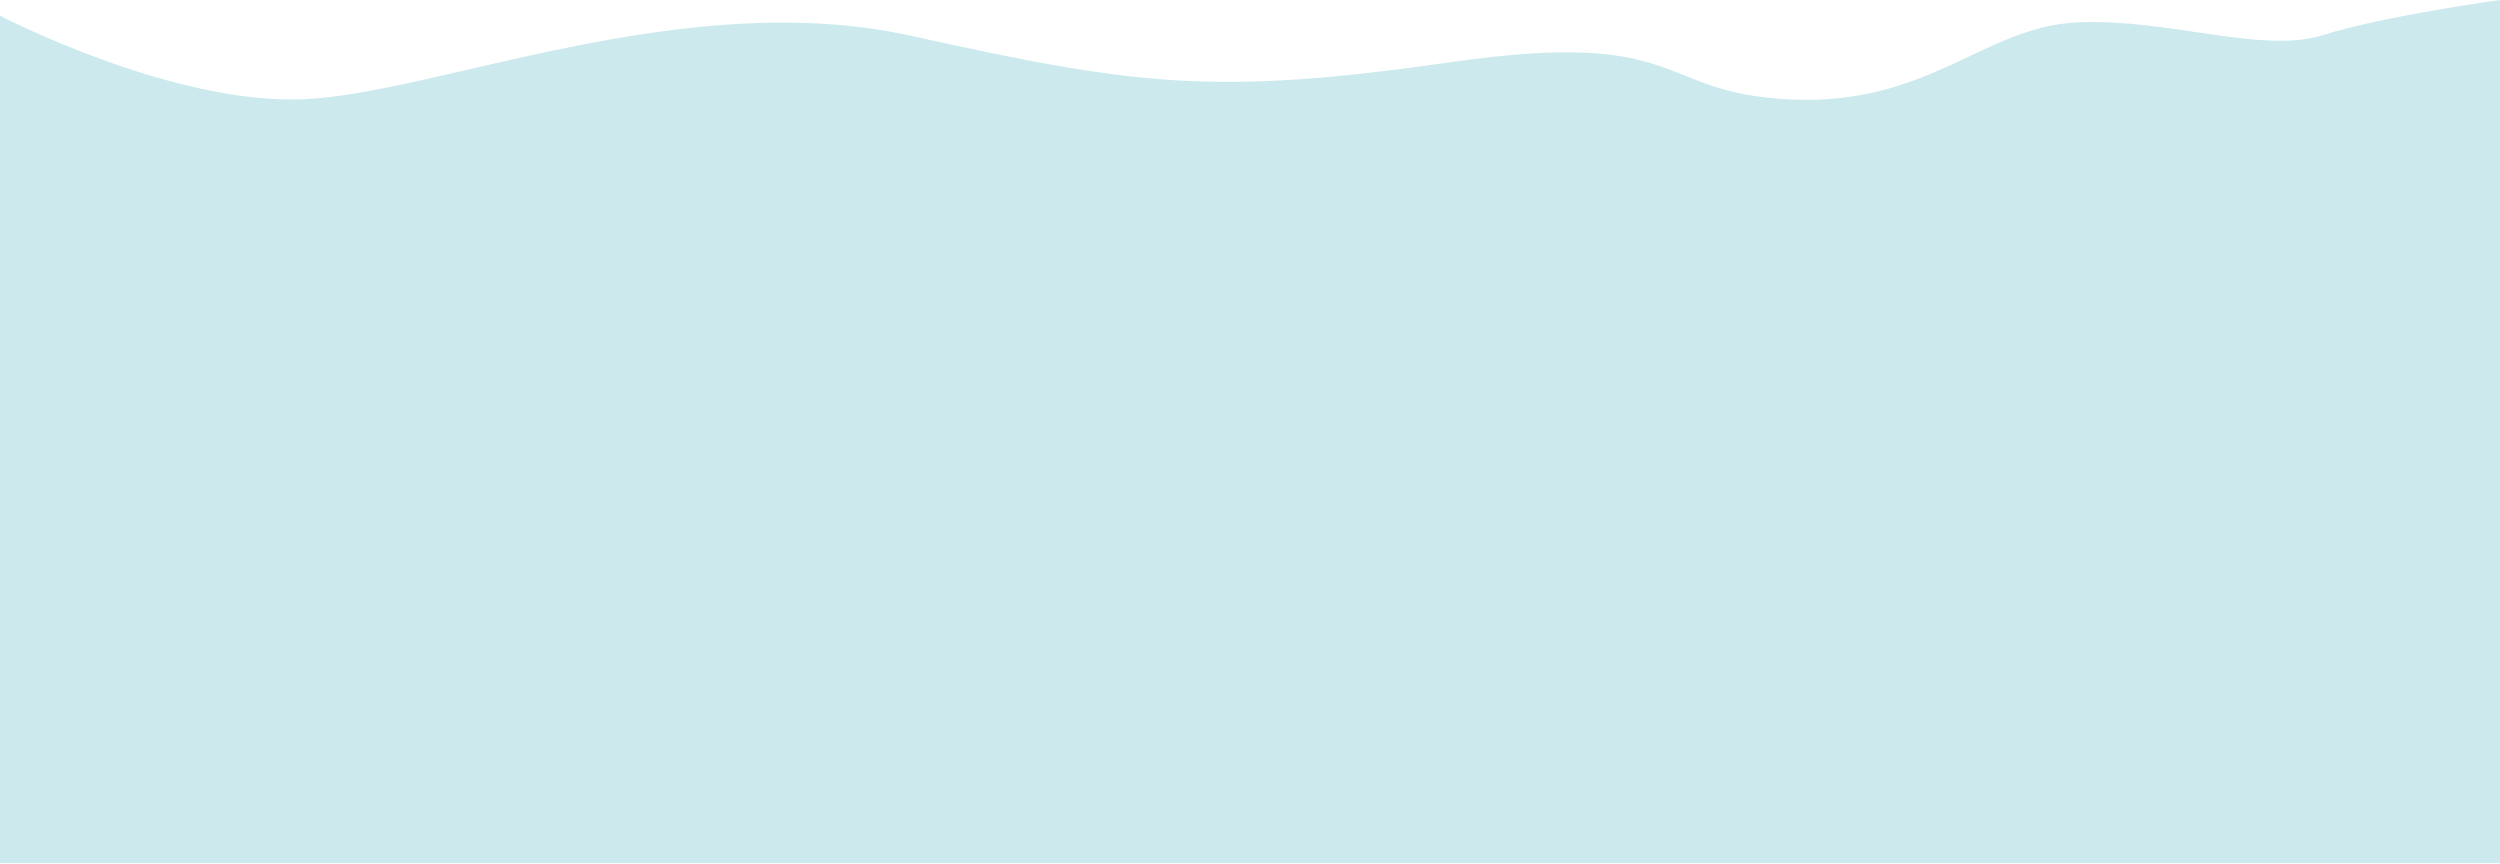
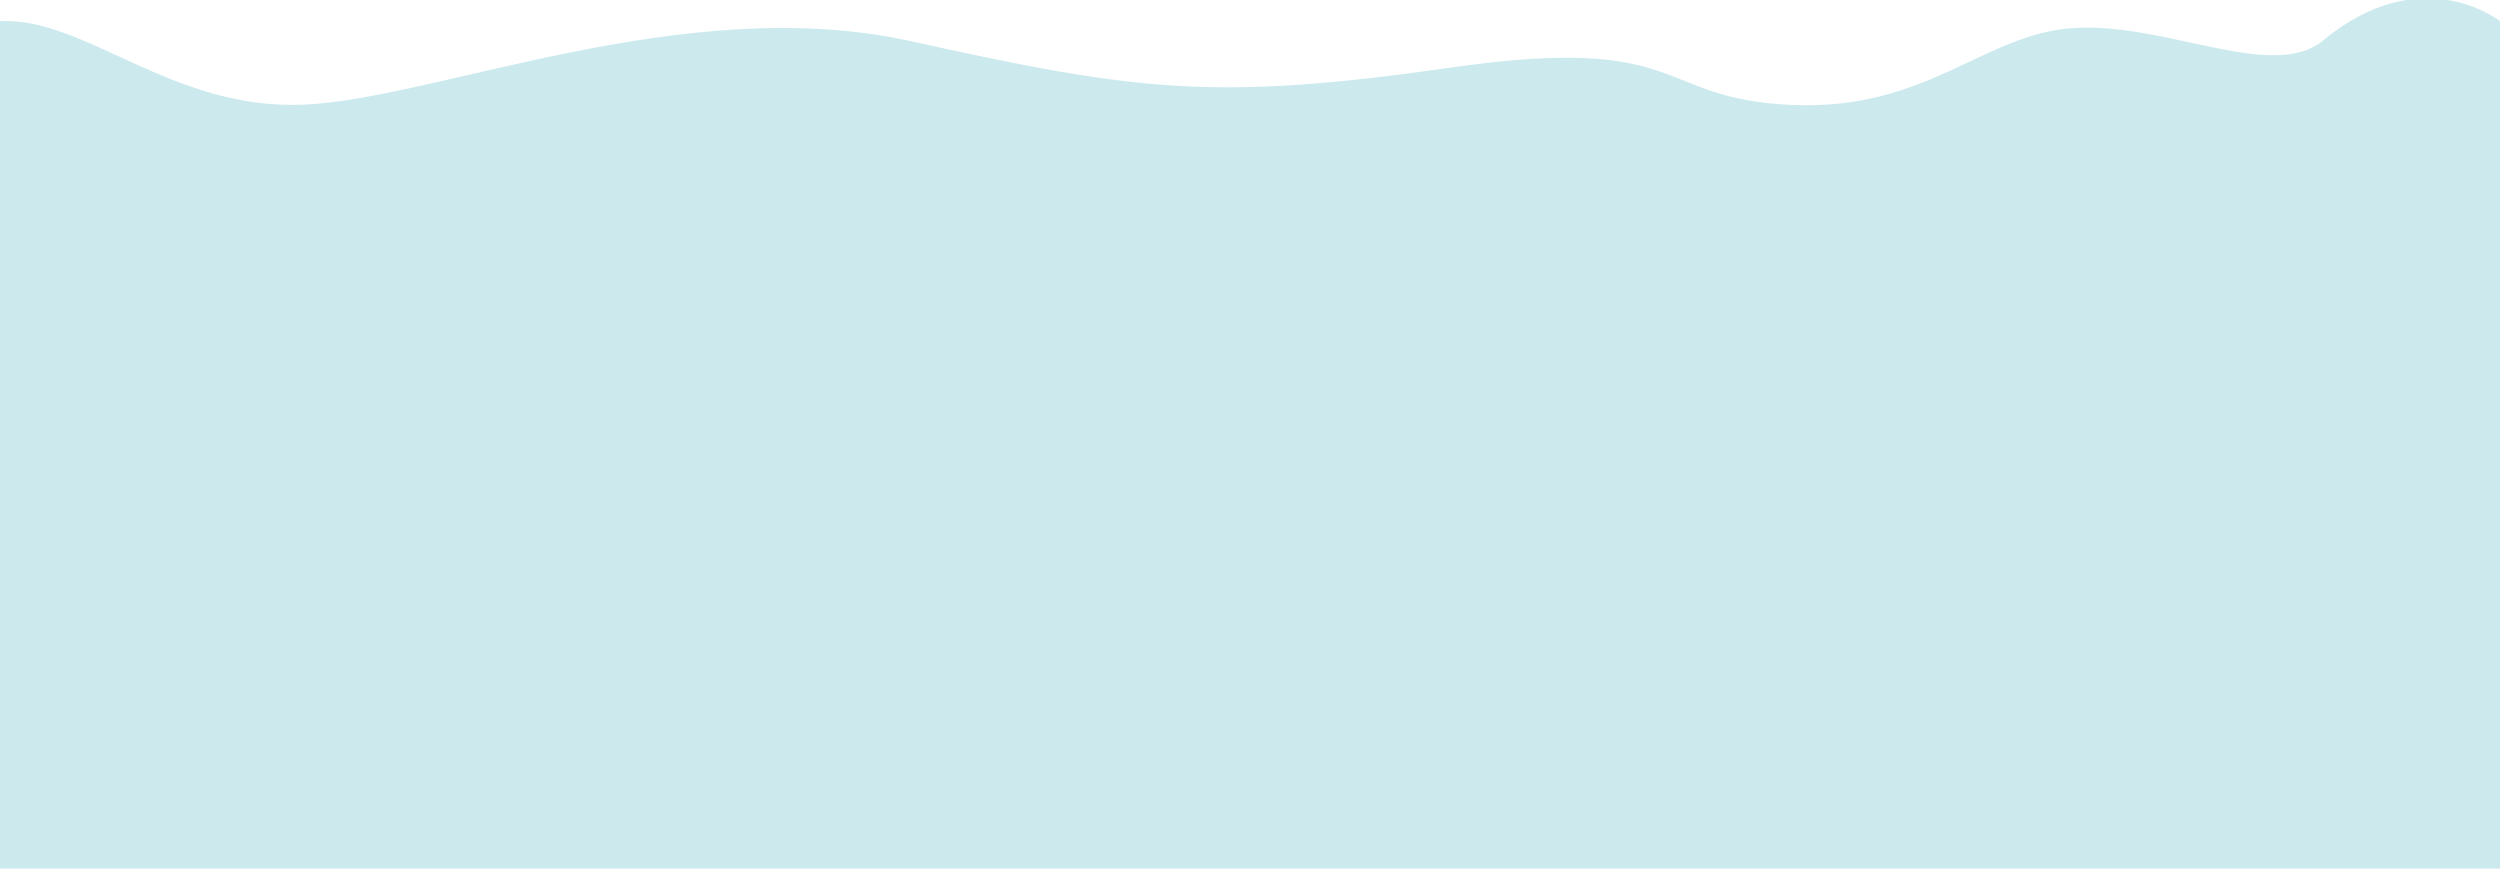
- <svg xmlns="http://www.w3.org/2000/svg" id="Layer_2" data-name="Layer 2" viewBox="0 0 3001.37 1036.32">
+ <svg xmlns="http://www.w3.org/2000/svg" id="Layer_2" data-name="Layer 2" viewBox="0 2 3001.37 1044.81">
  <g id="main">
-     <path d="M0,18.87S205.57,125.87,364.62,119.13,822.15-16.96,1093.16,42.87s364.22,72.52,649.35,31.66,242.76,37.61,408.07,44.93,231.79-87.3,342.5-92.55,222.16,38.4,295.93,15.18S3001.37,0,3001.37,0V1036.32H0V18.87Z" fill="#cceaee" />
+     <path d="M0,27.37c102.29-5.11,205.57,107,364.62,100.25,159.05-6.74,457.53-136.08,728.54-76.25,271.01,59.83,364.22,72.52,649.35,31.66s242.76,37.61,408.07,44.93c165.31,7.32,231.79-87.3,342.5-92.55s236.41,64.57,295.93,15.18c118.29-98.17,212.36-23.22,212.36-23.22v1017.45H0V27.37Z" fill="#cceaee" />
  </g>
</svg>
